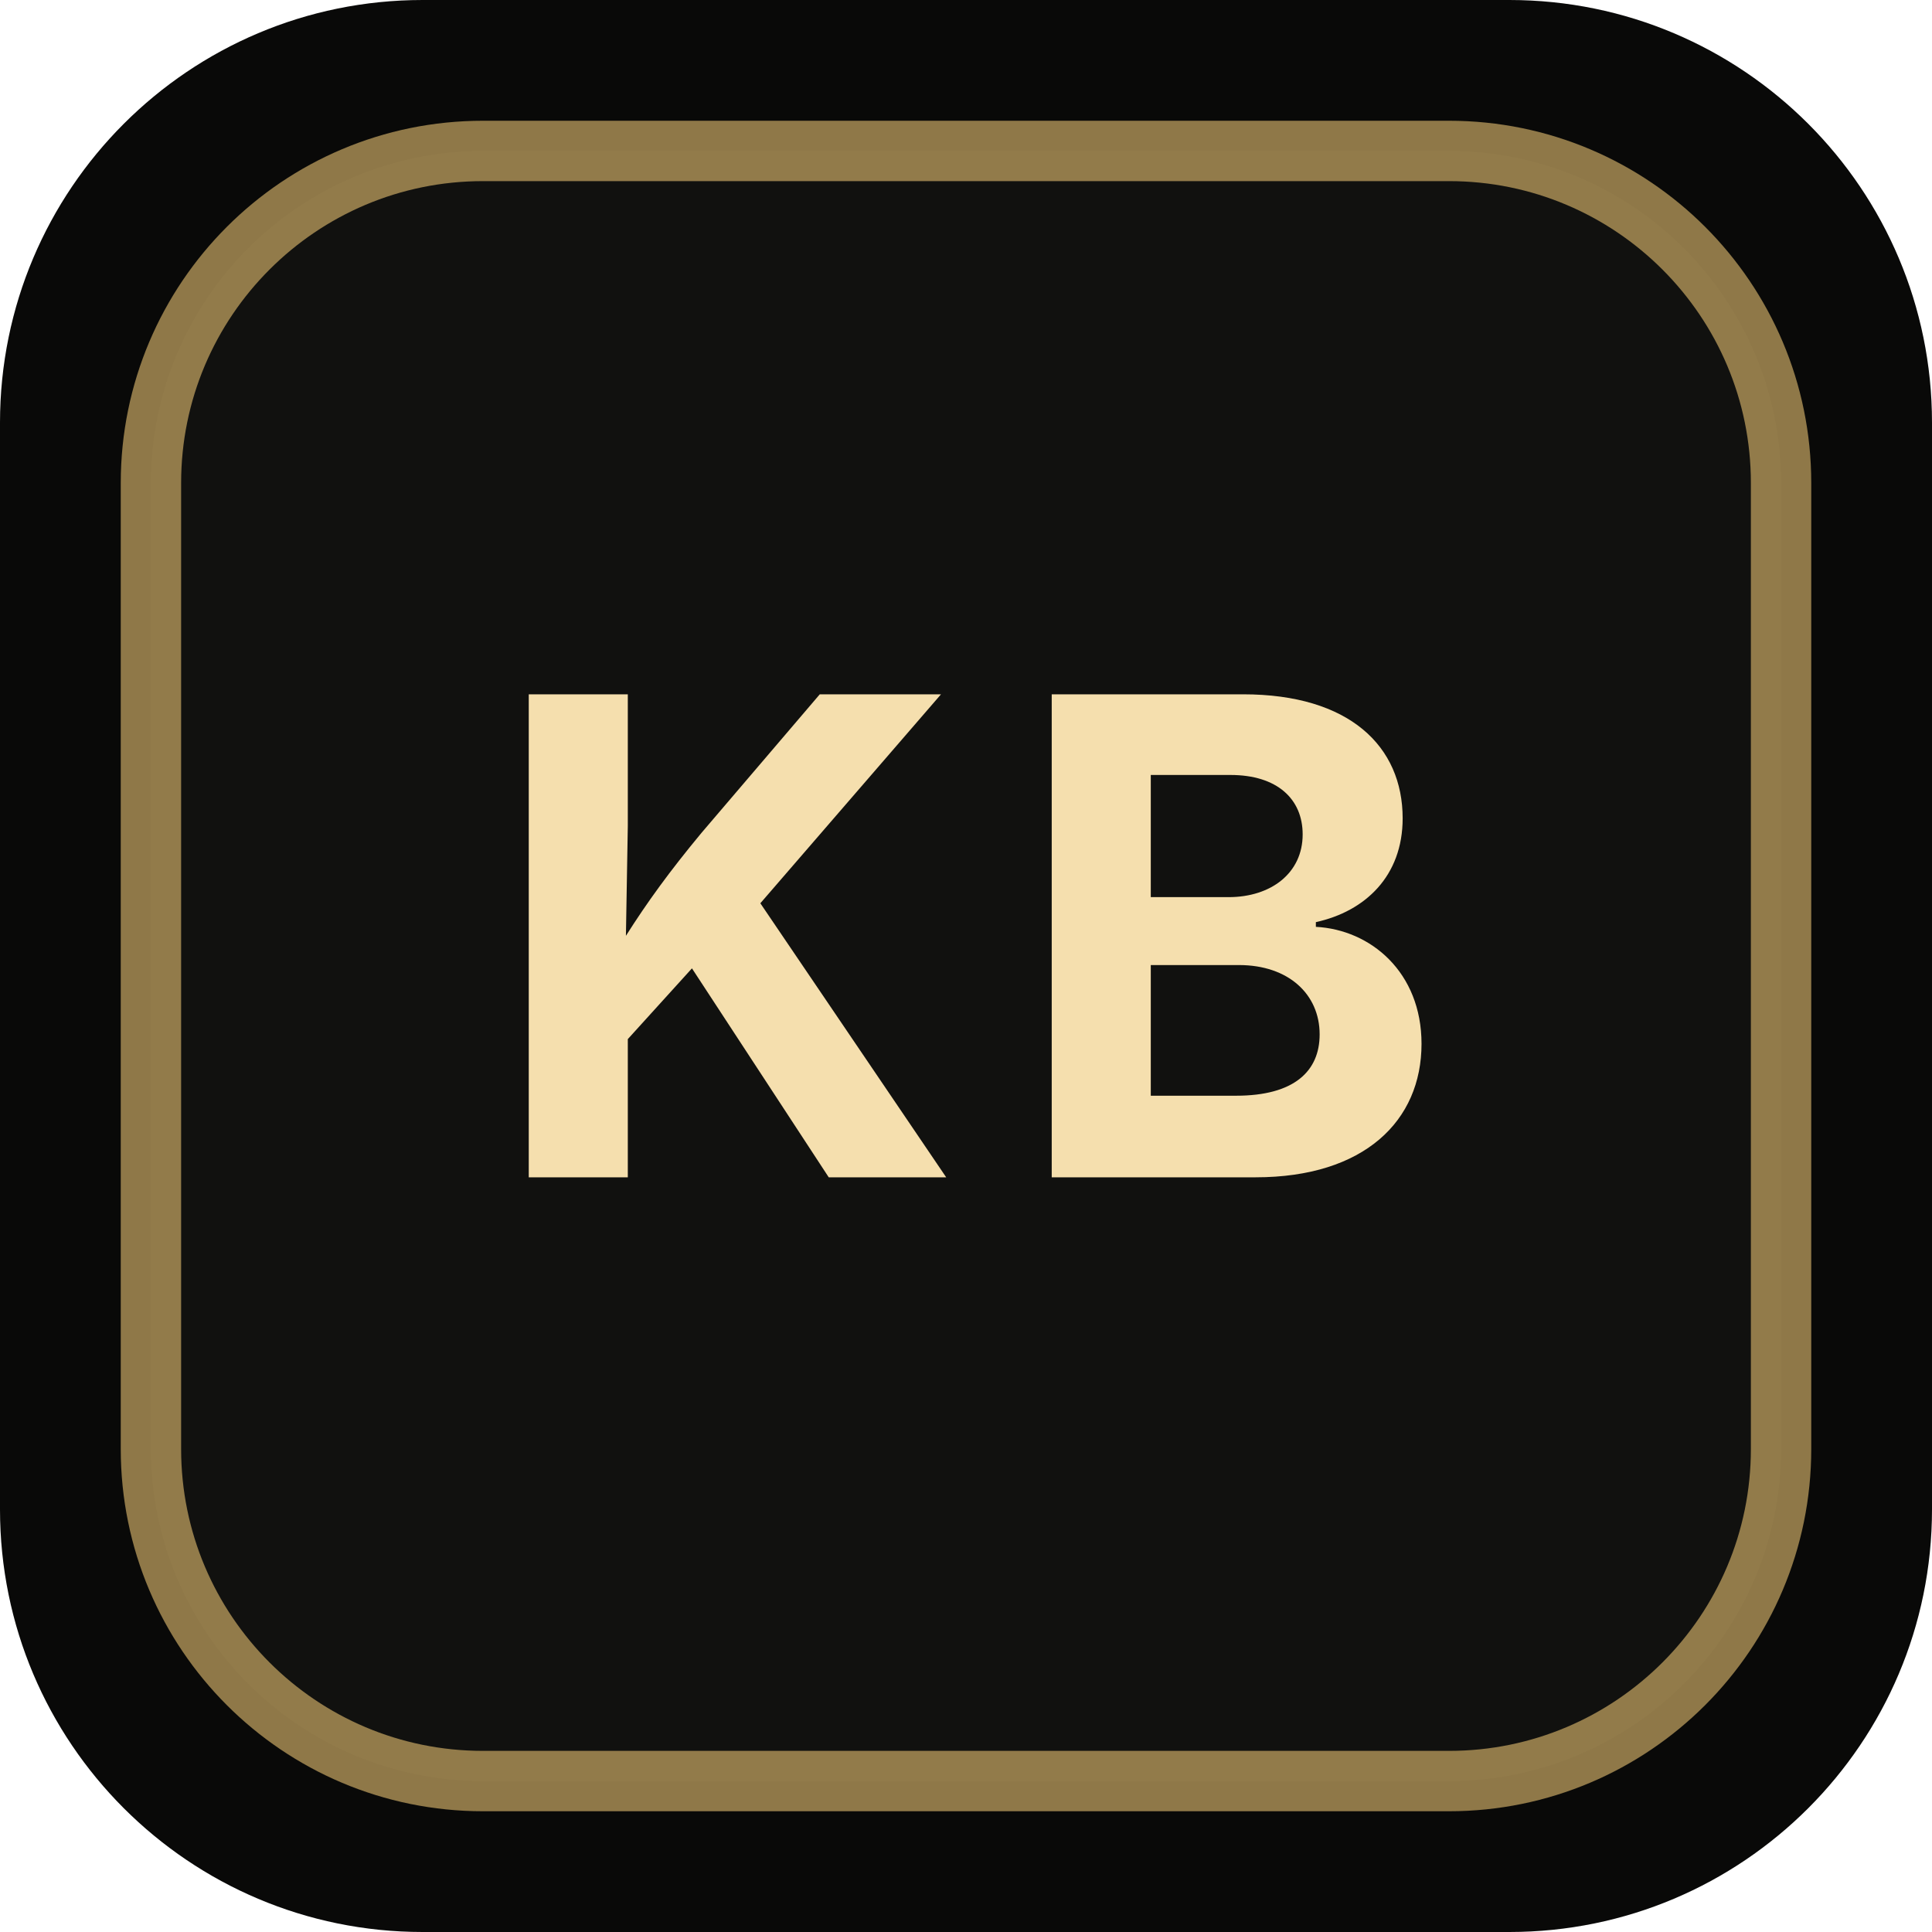
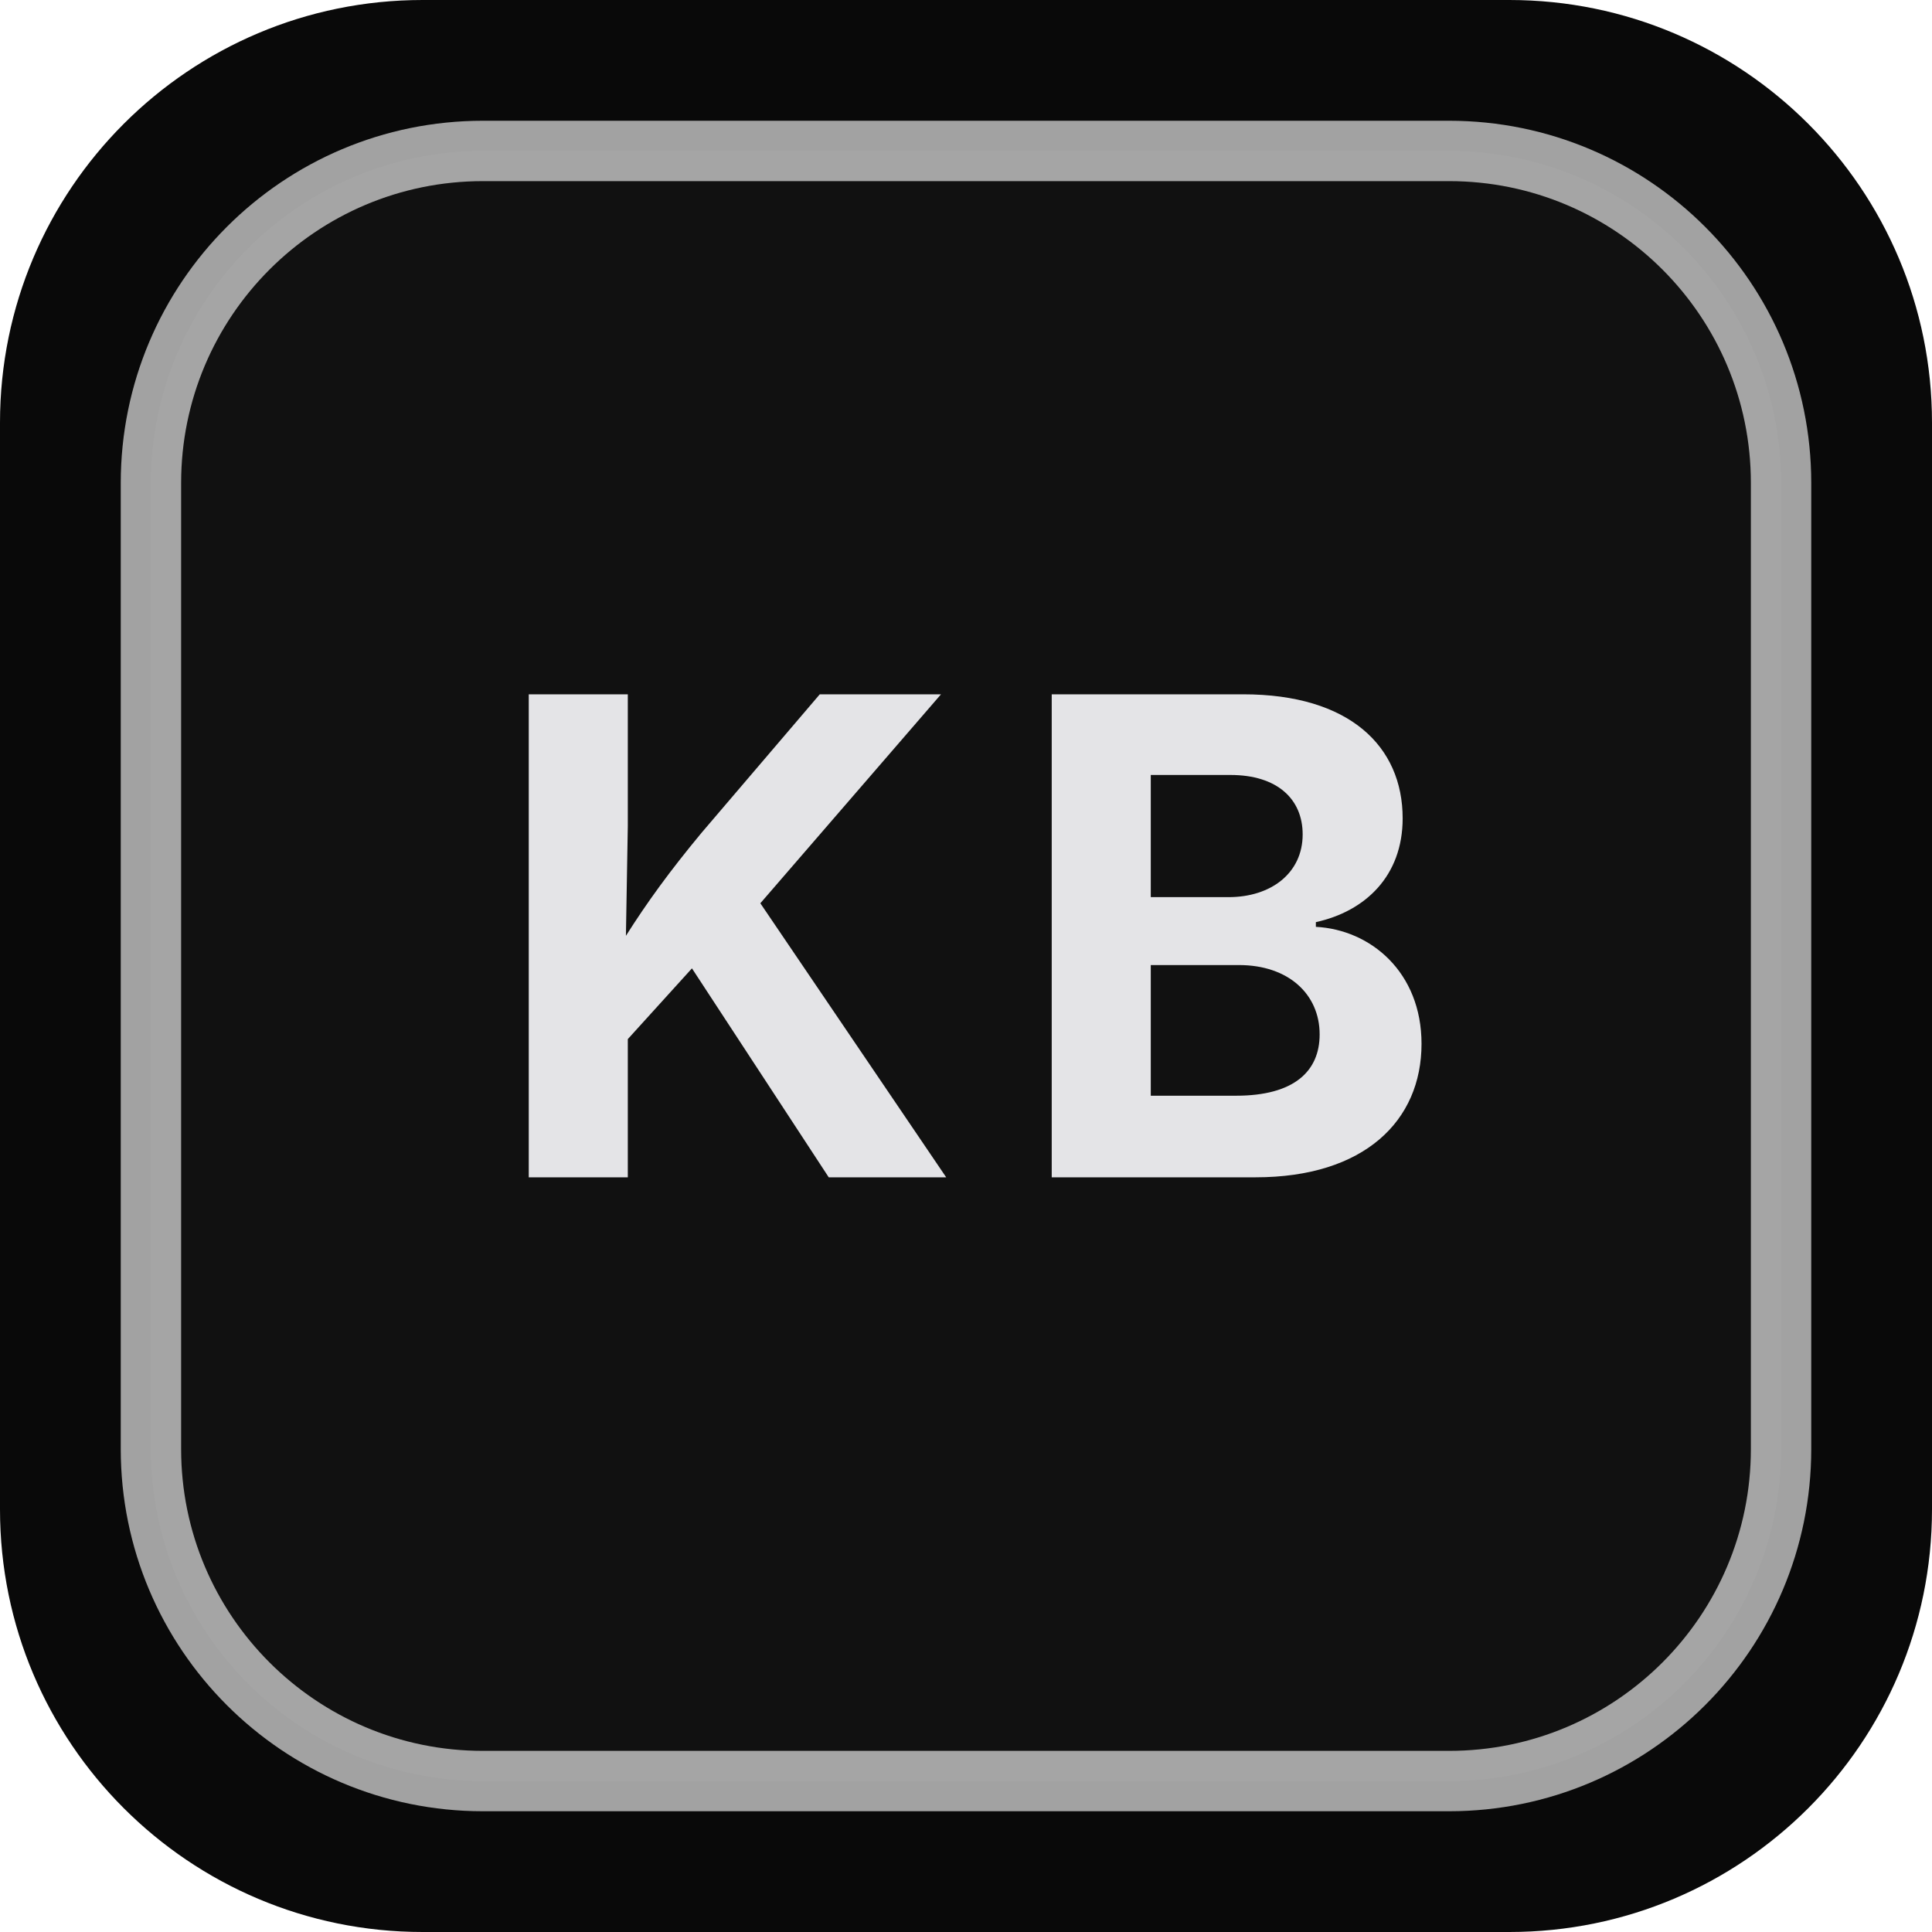
<svg xmlns="http://www.w3.org/2000/svg" viewBox="0 0 64 64">
-   <rect width="64" height="64" rx="14" fill="#090908" />
-   <rect x="5" y="5" width="54" height="54" rx="11" fill="#11110f" stroke="#d7b46a" stroke-opacity=".65" stroke-width="2" />
-   <text x="32" y="39" fill="#f5dfae" font-family="Inter, ui-sans-serif, system-ui, sans-serif" font-size="22" font-weight="700" letter-spacing="1.5" text-anchor="middle">KB</text>
+   <rect width="64" height="64" rx="14" fill="#090909" />
+   <rect x="5" y="5" width="54" height="54" rx="11" fill="#111111" stroke="#f4f4f5" stroke-opacity=".65" stroke-width="2" />
+   <text x="32" y="39" fill="#e4e4e7" font-family="Inter, ui-sans-serif, system-ui, sans-serif" font-size="22" font-weight="700" letter-spacing="1.5" text-anchor="middle">KB</text>
</svg>
